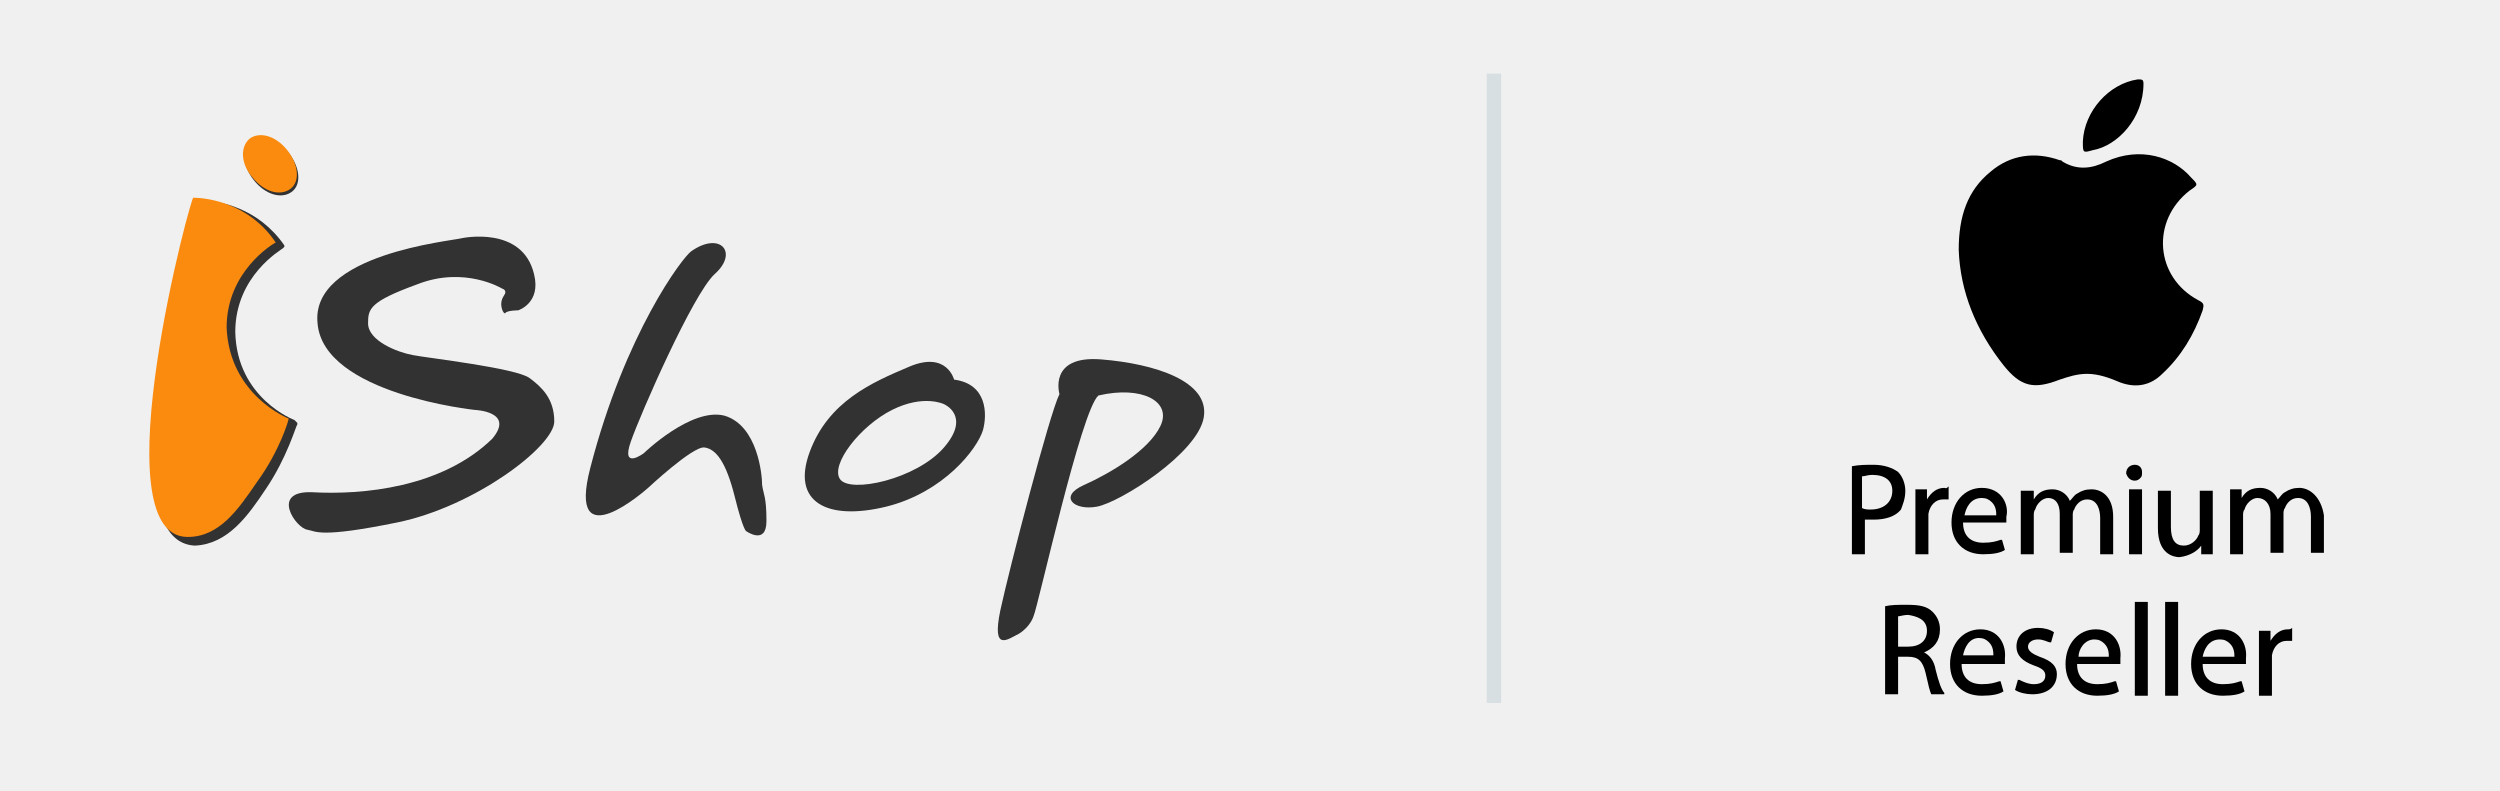
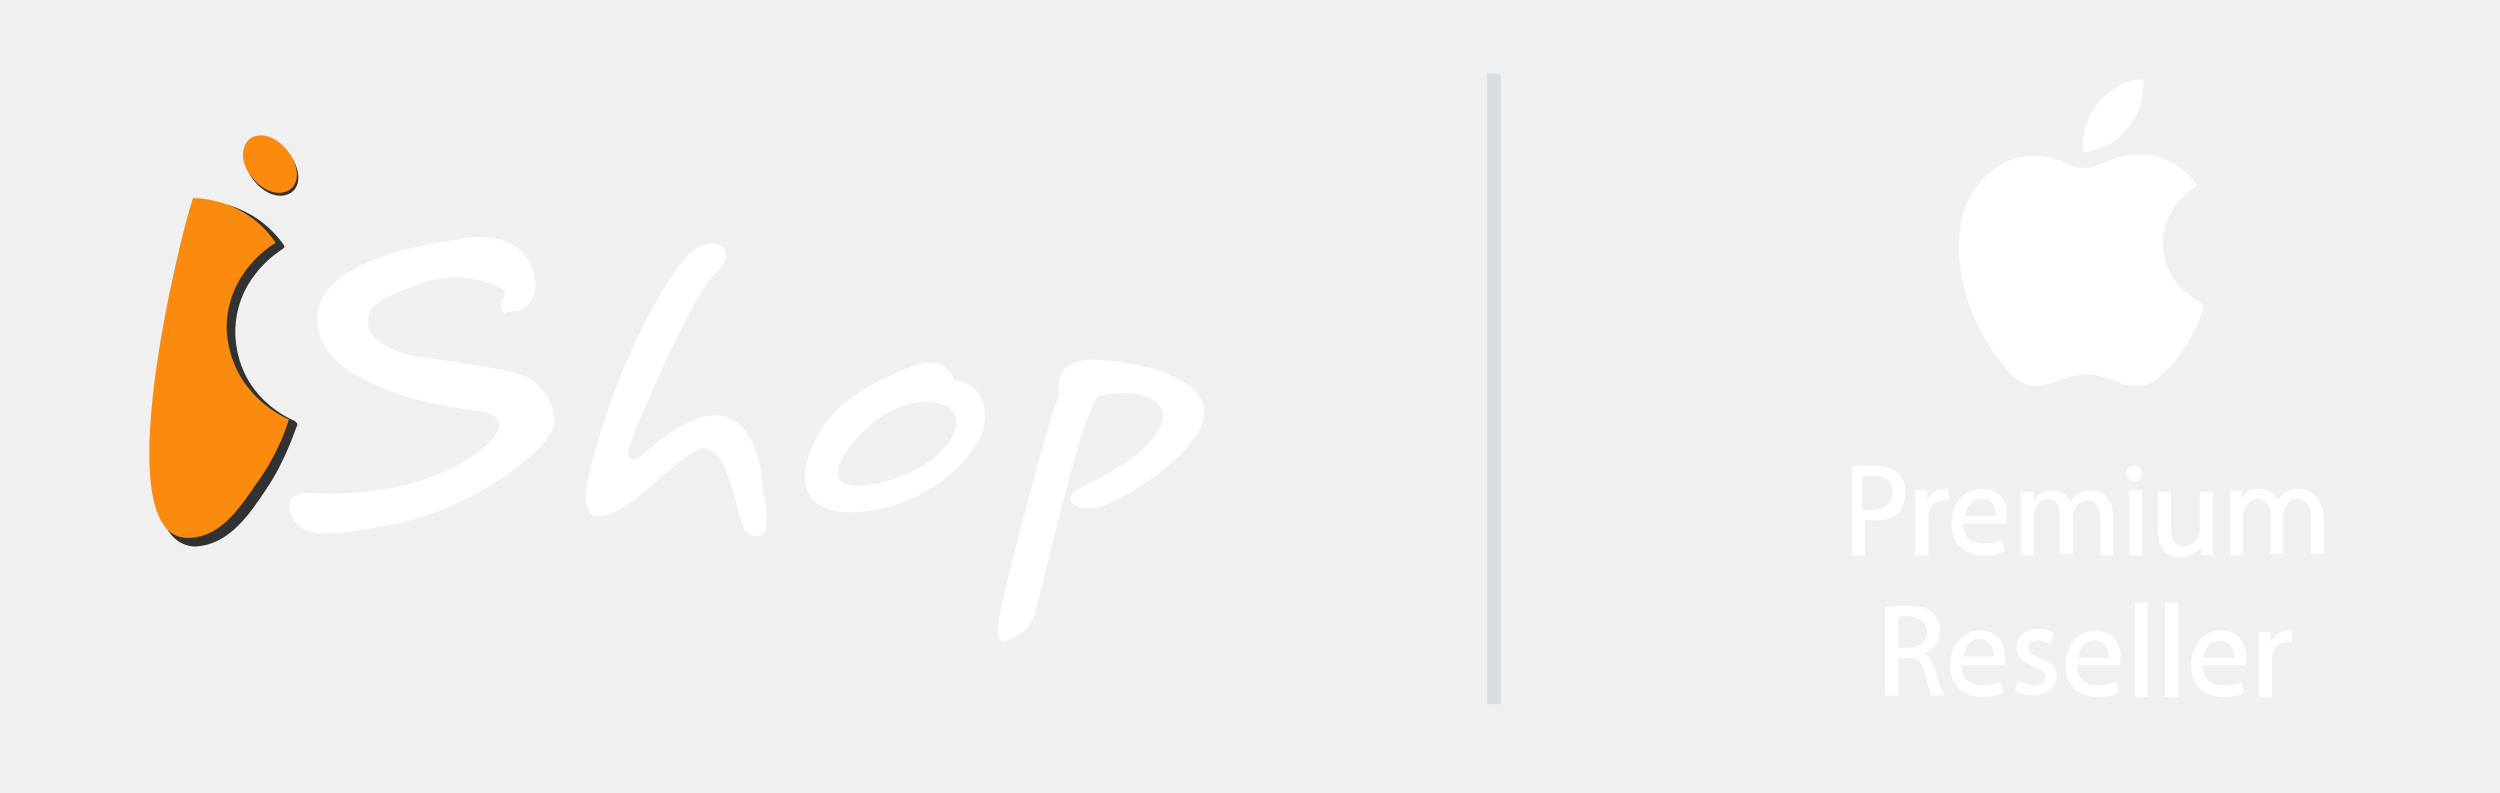
- <svg xmlns="http://www.w3.org/2000/svg" version="1.1" id="Layer_1" x="0px" y="0px" width="173.2px" height="54.8px" viewBox="0 0 173.2 54.8" style="enable-background:new 0 0 173.2 54.8;" xml:space="preserve">
-   <style type="text/css">
- 	.st0{fill-rule:evenodd;clip-rule:evenodd;fill:#323232;}
- 	.st1{fill:#323232;}
- 	.st2{fill:#FA8B0F;}
- 	.st3{fill-rule:evenodd;clip-rule:evenodd;fill:#FA8B0F;}
- 	.st4{fill:none;stroke:#D8DFE3;}
- </style>
-   <g>
-     <path class="st0" d="M20,10.6c-0.8-1-1.9-1.3-2.6-0.8c-0.7,0.5-0.6,1.7,0.2,2.7c0.8,1,1.9,1.3,2.6,0.8S20.8,11.6,20,10.6z" />
-     <path class="st1" d="M20.4,29.1c0,0-4-1.5-4.1-6.1c0-3.9,3.2-5.7,3.3-5.8l0.1-0.1L19.7,17c-1.8-2.6-4.5-3.1-5.7-3.1v0h-0.1   c-0.1,0-0.2,0-0.7,1.9c-0.2,0.8-0.6,2.4-1,4.4c-0.7,3.2-1.5,7.8-1.5,11.5c0,4,0.9,6,2.8,6.1c2.3-0.1,3.7-2.1,4.9-3.9   c1.5-2.2,2.1-4.4,2.2-4.5l0-0.1L20.4,29.1z" />
-     <path class="st2" d="M20,29c0,0.1-0.6,2.2-2.2,4.4c-1.3,1.9-2.6,3.8-4.8,3.8c-6.2,0,0.4-24.3,0.4-23.5c1,0,3.9,0.4,5.7,3.1   c-0.2,0.1-3.4,2-3.4,5.9C15.9,27.4,20,29,20,29z" />
-     <path class="st3" d="M17.3,9.6c0.7-0.5,1.8-0.2,2.6,0.8c0.8,1,0.9,2.2,0.2,2.7c-0.7,0.5-1.8,0.2-2.6-0.8   C16.7,11.4,16.6,10.2,17.3,9.6z" />
-     <path class="st1" d="M34.8,20c0,0-2.6-1.6-5.9-0.3c-3.3,1.2-3.4,1.7-3.4,2.7c0,1.2,2,2,3.1,2.2c1,0.2,7.2,0.9,8.1,1.6   c0.8,0.6,1.7,1.4,1.7,3c0,1.7-5.5,5.9-10.9,7c-5.4,1.1-5.6,0.6-6.2,0.5c-0.8-0.1-2.6-2.7,0.3-2.6c3.5,0.2,9-0.3,12.5-3.7   c1.6-1.9-1.2-2-1.2-2S22.4,27.3,22,22.4c-0.5-4.8,9.3-5.7,10-5.9c0,0,4.2-0.9,5,2.5c0.5,2-1.1,2.5-1.1,2.5s-0.8,0-0.9,0.2   c-0.1,0.1-0.5-0.6-0.1-1.2C35.2,20.1,34.8,20,34.8,20z" />
-     <path class="st1" d="M47.9,17.4c-0.6,0.4-4.6,5.7-7,15c-1.7,6.5,4,1.4,4,1.4s3.1-2.9,3.9-2.8c0.8,0.1,1.5,1,2.1,3.4   c0.6,2.4,0.8,2.4,0.8,2.4s1.4,1,1.4-0.7c0-1.7-0.2-1.8-0.3-2.5c0-0.7-0.3-4.1-2.6-4.8c-2.3-0.6-5.6,2.6-5.6,2.6s-1.6,1.2-0.9-0.8   c0.7-2,4.3-10.2,5.8-11.6C51.2,17.5,49.9,16,47.9,17.4z" />
-     <path class="st1" d="M73.4,27.3c0,0-0.8-2.7,2.9-2.4c3.7,0.3,7.5,1.5,7.1,4c-0.4,2.5-5.8,5.9-7.4,6.2c-1.6,0.3-2.7-0.7-0.9-1.5   c1.8-0.8,4.5-2.4,5.3-4.1c0.8-1.7-1.3-2.8-4.3-2.1c-1.2,1-4.2,14.7-4.5,15.3c0,0-0.2,0.7-1,1.2c-0.8,0.4-1.9,1.3-1.3-1.6   C69.9,39.5,72.7,28.7,73.4,27.3z" />
-     <path class="st1" d="M66.1,26.3c0,0-0.5-2-3.1-0.9c-2.6,1.1-5.6,2.4-6.9,5.9c-1.3,3.5,1.2,4.8,5.3,3.8c4-1,6.3-4,6.7-5.3   C68.4,28.7,68.4,26.6,66.1,26.3z M65.4,31c-1.9,2.2-6.5,3.2-7.2,2.2c-0.7-1,1.4-3.7,3.6-4.8s3.6-0.4,3.6-0.4S67.3,28.8,65.4,31z" />
-   </g>
-   <line class="st4" x1="103.5" y1="5.1" x2="103.5" y2="48.7" />
-   <g>
-     <path d="M135.7,17.3c0-2.3,0.6-4.1,2.2-5.4c1.4-1.2,3.1-1.4,4.8-0.8c0.1,0,0.1,0,0.2,0.1c1,0.6,2,0.5,3,0c2.4-1.1,4.7-0.3,5.9,1.1   c0.5,0.5,0.5,0.5-0.1,0.9c-2.7,2.1-2.4,6,0.6,7.6c0.4,0.2,0.4,0.3,0.3,0.7c-0.6,1.7-1.5,3.2-2.8,4.4c-0.8,0.8-1.8,1-2.9,0.6   c-0.7-0.3-1.5-0.6-2.3-0.6c-0.7,0-1.3,0.2-1.9,0.4c-1.8,0.7-2.7,0.5-3.9-1C136.9,22.9,135.8,20.2,135.7,17.3z" />
-     <path d="M144.3,9.8c0.1-2.1,1.8-4,3.8-4.3c0.3,0,0.4,0,0.4,0.3c0,2.4-1.8,4.3-3.5,4.6C144.3,10.6,144.3,10.6,144.3,9.8z" />
-     <path d="M132,34c0-0.5-0.2-1-0.5-1.3c-0.4-0.3-1-0.5-1.7-0.5c-0.5,0-1,0-1.5,0.1l0,0v6.1h0.9V36c0.2,0,0.4,0,0.6,0   c0.8,0,1.5-0.2,1.9-0.7C131.8,35,132,34.6,132,34z M129.6,35.3c-0.2,0-0.4,0-0.6-0.1V33c0.2,0,0.4-0.1,0.7-0.1   c0.9,0,1.4,0.4,1.4,1.1C131.1,34.8,130.5,35.3,129.6,35.3z" />
-     <path d="M134.7,33.8c-0.5,0-0.9,0.3-1.2,0.8l0-0.7h-0.8V34c0,0.4,0,0.8,0,1.4v3h0.9V36c0-0.1,0-0.3,0-0.4c0.1-0.6,0.5-1,1-1   c0.1,0,0.2,0,0.3,0l0.1,0v-0.9l0,0C134.8,33.9,134.8,33.8,134.7,33.8z" />
-     <path d="M137.3,33.8c-1.2,0-2.1,1-2.1,2.4c0,1.4,0.9,2.2,2.2,2.2c0.7,0,1.2-0.1,1.5-0.3l0,0l-0.2-0.7l-0.1,0   c-0.3,0.1-0.6,0.2-1.2,0.2c-0.9,0-1.4-0.5-1.4-1.4h3l0-0.1c0-0.1,0-0.2,0-0.3C139.2,35,138.7,33.8,137.3,33.8z M137.3,34.5   c0.3,0,0.5,0.1,0.7,0.3c0.3,0.3,0.3,0.7,0.3,0.9h-2.2C136.2,35.2,136.5,34.5,137.3,34.5z" />
-     <path d="M143.6,35.7c0-0.1,0-0.3,0.1-0.4c0.1-0.3,0.4-0.7,0.9-0.7c0.7,0,0.9,0.7,0.9,1.3v2.5h0.9v-2.6c0-1.4-0.8-1.9-1.5-1.9   c-0.4,0-0.7,0.1-1,0.3c-0.2,0.1-0.3,0.3-0.5,0.5c-0.2-0.5-0.7-0.8-1.2-0.8c-0.6,0-1,0.2-1.3,0.7l0-0.6H140V34c0,0.3,0,0.7,0,1.2   v3.2h0.9v-2.7c0-0.1,0-0.3,0.1-0.4c0.1-0.4,0.5-0.8,0.9-0.8c0.5,0,0.8,0.4,0.8,1.1v2.7h0.9V35.7z" />
-     <path d="M148.4,33.9h-0.9v4.5h0.9V33.9z" />
-     <path d="M147.9,33.3c0.2,0,0.3-0.1,0.4-0.2c0.1-0.1,0.1-0.2,0.1-0.4c0-0.3-0.2-0.5-0.5-0.5c-0.3,0-0.6,0.2-0.6,0.6   C147.4,33.1,147.6,33.3,147.9,33.3z" />
-     <path d="M152.5,37.8l0,0.6h0.8v-0.1c0-0.3,0-0.7,0-1.2V34h-0.9v2.7c0,0.1,0,0.3-0.1,0.4c-0.1,0.3-0.5,0.7-1,0.7   c-0.6,0-0.9-0.4-0.9-1.3V34h-0.9v2.6c0,1.8,1.1,2,1.5,2C151.8,38.5,152.3,38.1,152.5,37.8z" />
-     <path d="M159.3,33.8c-0.4,0-0.7,0.1-1,0.3c-0.2,0.1-0.3,0.3-0.5,0.5c-0.2-0.5-0.7-0.8-1.2-0.8c-0.6,0-1,0.2-1.3,0.7l0-0.6h-0.8V34   c0,0.3,0,0.7,0,1.2v3.2h0.9v-2.7c0-0.1,0-0.3,0.1-0.4c0.1-0.4,0.5-0.8,0.9-0.8c0.5,0,0.9,0.4,0.9,1.1v2.7h0.9v-2.7   c0-0.1,0-0.3,0.1-0.4c0.1-0.3,0.4-0.7,0.9-0.7c0.7,0,0.9,0.7,0.9,1.3v2.5h0.9v-2.6C160.8,34.4,160,33.8,159.3,33.8z" />
-     <path d="M134.1,46.4c-0.1-0.6-0.4-1-0.8-1.2c0.7-0.3,1.1-0.8,1.1-1.6c0-0.5-0.2-0.9-0.5-1.2c-0.4-0.4-0.9-0.5-1.8-0.5   c-0.6,0-1.1,0-1.5,0.1l0,0v6.1h0.9v-2.6h0.7c0.7,0,1,0.3,1.2,1.1c0.2,0.9,0.3,1.3,0.4,1.5l0,0h0.9l0-0.1   C134.5,47.8,134.3,47.2,134.1,46.4z M133.5,43.7c0,0.7-0.5,1.1-1.3,1.1h-0.7v-2.1c0.1,0,0.4-0.1,0.7-0.1   C132.8,42.7,133.5,42.9,133.5,43.7z" />
-     <path d="M137.2,43.6c-1.2,0-2.1,1-2.1,2.4c0,1.4,0.9,2.2,2.2,2.2c0.7,0,1.2-0.1,1.5-0.3l0,0l-0.2-0.7l-0.1,0   c-0.3,0.1-0.6,0.2-1.2,0.2c-0.9,0-1.4-0.5-1.4-1.4h3l0-0.1c0-0.1,0-0.2,0-0.3C139,44.7,138.5,43.6,137.2,43.6z M136,45.4   c0.1-0.5,0.4-1.2,1.1-1.2c0.3,0,0.5,0.1,0.7,0.3c0.3,0.3,0.3,0.7,0.3,0.9L136,45.4L136,45.4z" />
-     <path d="M141.3,45.5c-0.5-0.2-0.8-0.4-0.8-0.7c0-0.3,0.3-0.5,0.7-0.5c0.4,0,0.7,0.2,0.8,0.2l0.1,0l0.2-0.7l0,0   c-0.3-0.2-0.7-0.3-1.1-0.3c-0.9,0-1.5,0.5-1.5,1.3c0,0.6,0.4,1,1.2,1.3c0.6,0.2,0.8,0.4,0.8,0.7c0,0.4-0.3,0.6-0.8,0.6   c-0.4,0-0.8-0.2-1-0.3l-0.1,0l-0.2,0.7l0,0c0.3,0.2,0.8,0.3,1.2,0.3c1,0,1.7-0.5,1.7-1.4C142.5,46.2,142.2,45.8,141.3,45.5z" />
-     <path d="M145.2,43.6c-1.2,0-2.1,1-2.1,2.4c0,1.4,0.9,2.2,2.2,2.2c0.7,0,1.2-0.1,1.5-0.3l0,0l-0.2-0.7l-0.1,0   c-0.3,0.1-0.6,0.2-1.2,0.2c-0.9,0-1.4-0.5-1.4-1.4h3l0-0.1c0-0.1,0-0.2,0-0.3C147,44.7,146.5,43.6,145.2,43.6z M145.1,44.3   c0.3,0,0.5,0.1,0.7,0.3c0.3,0.3,0.3,0.7,0.3,0.9H144C144,45,144.4,44.3,145.1,44.3z" />
-     <path d="M148.8,41.7h-0.9v6.5h0.9V41.7z" />
-     <path d="M150.9,41.7H150v6.5h0.9V41.7z" />
-     <path d="M153.9,43.6c-1.2,0-2.1,1-2.1,2.4c0,1.4,0.9,2.2,2.2,2.2c0.7,0,1.2-0.1,1.5-0.3l0,0l-0.2-0.7l-0.1,0   c-0.3,0.1-0.6,0.2-1.2,0.2c-0.9,0-1.4-0.5-1.4-1.4h3l0-0.1c0-0.1,0-0.2,0-0.3C155.7,44.7,155.2,43.6,153.9,43.6z M153.8,44.3   c0.3,0,0.5,0.1,0.7,0.3c0.3,0.3,0.3,0.7,0.3,0.9h-2.2C152.7,45,153,44.3,153.8,44.3z" />
-     <path d="M158.5,43.6c-0.5,0-0.9,0.3-1.2,0.8l0-0.7h-0.8v0.1c0,0.4,0,0.8,0,1.4v3h0.9v-2.4c0-0.1,0-0.2,0-0.4c0.1-0.6,0.5-1,1-1   c0.1,0,0.2,0,0.3,0l0.1,0v-0.9l0,0C158.7,43.6,158.6,43.6,158.5,43.6z" />
-   </g>
+ <svg xmlns="http://www.w3.org/2000/svg" width="183" height="58" viewBox="0 0 183 58" fill="none">
+   <path fill-rule="evenodd" clip-rule="evenodd" d="M21.132 11.219C20.286 10.161 19.124 9.843 18.384 10.373C17.645 10.902 17.751 12.172 18.596 13.23C19.441 14.289 20.603 14.606 21.343 14.077C22.083 13.548 21.977 12.278 21.132 11.219Z" fill="#323232" />
+   <path d="M21.554 30.799C21.554 30.799 17.328 29.212 17.222 24.343C17.222 20.216 20.603 18.311 20.709 18.205L20.815 18.099V17.993C18.913 15.241 16.06 14.712 14.792 14.712H14.687C14.581 14.712 14.475 14.712 13.947 16.723C13.736 17.57 13.313 19.263 12.89 21.38C12.151 24.767 11.305 29.635 11.305 33.551C11.305 37.785 12.256 39.902 14.264 40.008C16.694 39.902 18.173 37.785 19.441 35.88C21.026 33.551 21.66 31.223 21.766 31.117V31.011L21.554 30.799Z" fill="#323232" />
+   <path d="M21.132 30.693C21.132 30.799 20.498 33.022 18.807 35.35C17.434 37.361 16.06 39.372 13.736 39.372C7.185 39.372 14.158 13.653 14.158 14.5C15.215 14.5 18.279 14.923 20.181 17.781C19.969 17.887 16.588 19.898 16.588 24.026C16.8 29 21.132 30.693 21.132 30.693Z" fill="#FA8B0F" />
+   <path fill-rule="evenodd" clip-rule="evenodd" d="M18.279 10.161C19.018 9.631 20.181 9.949 21.026 11.007C21.871 12.066 21.977 13.336 21.237 13.865C20.498 14.394 19.335 14.077 18.49 13.018C17.645 12.066 17.539 10.796 18.279 10.161Z" fill="#FA8B0F" />
+   <path d="M36.769 21.168C36.769 21.168 34.022 19.475 30.535 20.851C27.049 22.121 26.943 22.65 26.943 23.708C26.943 24.978 29.056 25.825 30.218 26.037C31.275 26.248 37.826 26.989 38.777 27.73C39.622 28.365 40.573 29.212 40.573 30.905C40.573 32.705 34.761 37.15 29.056 38.314C23.351 39.478 23.139 38.949 22.505 38.843C21.66 38.737 19.758 35.986 22.822 36.092C26.52 36.303 32.331 35.774 36.029 32.175C37.72 30.165 34.761 30.059 34.761 30.059C34.761 30.059 23.667 28.894 23.245 23.708C22.716 18.628 33.071 17.675 33.811 17.464C33.811 17.464 38.248 16.511 39.093 20.11C39.622 22.227 37.931 22.756 37.931 22.756C37.931 22.756 37.086 22.756 36.98 22.967C36.875 23.073 36.452 22.332 36.875 21.697C37.192 21.274 36.769 21.168 36.769 21.168Z" fill="white" />
+   <path d="M50.61 18.416C49.976 18.84 45.75 24.449 43.214 34.292C41.418 41.172 47.441 35.774 47.441 35.774C47.441 35.774 50.716 32.705 51.561 32.81C52.407 32.916 53.146 33.869 53.78 36.409C54.414 38.949 54.625 38.949 54.625 38.949C54.625 38.949 56.105 40.008 56.105 38.208C56.105 36.409 55.893 36.303 55.788 35.562C55.788 34.821 55.471 31.223 53.04 30.482C50.61 29.847 47.124 33.234 47.124 33.234C47.124 33.234 45.433 34.504 46.173 32.387C46.912 30.27 50.716 21.591 52.301 20.11C54.097 18.522 52.723 16.935 50.61 18.416Z" fill="white" />
+   <path d="M77.553 28.894C77.553 28.894 76.708 26.036 80.617 26.354C84.527 26.671 88.542 27.941 88.119 30.587C87.696 33.233 81.991 36.832 80.3 37.149C78.61 37.467 77.448 36.408 79.349 35.562C81.251 34.715 84.104 33.022 84.949 31.222C85.794 29.423 83.576 28.259 80.406 29C79.138 30.058 75.968 44.558 75.651 45.193C75.651 45.193 75.44 45.934 74.595 46.463C73.749 46.887 72.587 47.839 73.221 44.77C73.855 41.806 76.814 30.376 77.553 28.894Z" fill="white" />
+   <path d="M69.84 27.835C69.84 27.835 69.312 25.719 66.565 26.883C63.818 28.047 60.648 29.423 59.274 33.127C57.901 36.832 60.542 38.208 64.874 37.149C69.1 36.091 71.531 32.916 71.953 31.54C72.27 30.375 72.27 28.153 69.84 27.835ZM69.1 32.81C67.093 35.138 62.233 36.197 61.493 35.138C60.754 34.08 62.972 31.222 65.297 30.058C67.621 28.894 69.1 29.635 69.1 29.635C69.1 29.635 71.108 30.481 69.1 32.81Z" fill="white" />
+   <path d="M109.356 5.397V51.544" stroke="#D8DFE3" />
+   <path d="M143.378 18.31C143.378 15.876 144.012 13.97 145.703 12.595C147.182 11.325 148.978 11.113 150.774 11.748C150.88 11.748 150.88 11.748 150.986 11.854C152.042 12.489 153.099 12.383 154.155 11.854C156.691 10.69 159.121 11.536 160.389 13.018C160.917 13.547 160.917 13.547 160.283 13.97C157.431 16.193 157.748 20.321 160.917 22.014C161.34 22.226 161.34 22.332 161.234 22.755C160.6 24.555 159.65 26.142 158.276 27.412C157.431 28.259 156.374 28.471 155.212 28.047C154.472 27.73 153.627 27.412 152.782 27.412C152.042 27.412 151.408 27.624 150.774 27.835C148.872 28.576 147.921 28.365 146.654 26.777C144.646 24.237 143.484 21.379 143.378 18.31Z" fill="white" />
+   <path d="M152.465 10.372C152.57 8.15 154.367 6.139 156.48 5.821C156.797 5.821 156.902 5.821 156.902 6.139C156.902 8.679 155.001 10.69 153.204 11.007C152.465 11.219 152.465 11.219 152.465 10.372Z" fill="white" />
+   <path d="M139.469 35.985C139.469 35.456 139.258 34.927 138.941 34.609C138.518 34.292 137.884 34.08 137.144 34.08C136.616 34.08 136.088 34.08 135.559 34.186V40.642H136.51V38.102C136.722 38.102 136.933 38.102 137.144 38.102C137.99 38.102 138.729 37.89 139.152 37.361C139.258 37.044 139.469 36.62 139.469 35.985ZM136.933 37.361C136.722 37.361 136.51 37.361 136.299 37.255V34.927C136.51 34.927 136.722 34.821 137.039 34.821C137.99 34.821 138.518 35.244 138.518 35.985C138.518 36.832 137.884 37.361 136.933 37.361Z" fill="white" />
+   <path d="M142.322 35.774C141.793 35.774 141.371 36.091 141.054 36.62V35.88H140.208V35.986C140.208 36.409 140.208 36.832 140.208 37.467V40.642H141.159V38.102C141.159 37.996 141.159 37.785 141.159 37.679C141.265 37.044 141.688 36.62 142.216 36.62C142.322 36.62 142.427 36.62 142.533 36.62H142.639V35.668C142.427 35.88 142.427 35.774 142.322 35.774Z" fill="white" />
+   <path d="M145.069 35.773C143.801 35.773 142.85 36.832 142.85 38.314C142.85 39.795 143.801 40.642 145.174 40.642C145.914 40.642 146.442 40.536 146.759 40.325L146.548 39.584H146.442C146.125 39.69 145.808 39.795 145.174 39.795C144.223 39.795 143.695 39.266 143.695 38.314H146.865V38.208C146.865 38.102 146.865 37.996 146.865 37.89C147.076 37.044 146.548 35.773 145.069 35.773ZM145.069 36.514C145.386 36.514 145.597 36.62 145.808 36.832C146.125 37.149 146.125 37.573 146.125 37.784H143.801C143.906 37.255 144.223 36.514 145.069 36.514Z" fill="white" />
+   <path d="M151.725 37.785C151.725 37.679 151.725 37.468 151.831 37.362C151.936 37.044 152.253 36.621 152.782 36.621C153.521 36.621 153.733 37.362 153.733 37.997V40.643H154.684V37.891C154.684 36.409 153.838 35.88 153.099 35.88C152.676 35.88 152.359 35.986 152.042 36.197C151.831 36.303 151.725 36.515 151.514 36.727C151.303 36.197 150.774 35.88 150.246 35.88C149.612 35.88 149.189 36.092 148.872 36.621V35.986H147.921C147.921 36.303 147.921 36.727 147.921 37.256V40.643H148.872V37.785C148.872 37.679 148.872 37.468 148.978 37.362C149.084 36.938 149.506 36.515 149.929 36.515C150.457 36.515 150.774 36.938 150.774 37.679V40.537H151.725V37.785Z" fill="white" />
+   <path d="M156.797 35.88H155.846V40.643H156.797V35.88Z" fill="white" />
+   <path d="M156.268 35.244C156.48 35.244 156.585 35.139 156.691 35.033C156.797 34.927 156.797 34.821 156.797 34.609C156.797 34.292 156.585 34.08 156.268 34.08C155.952 34.08 155.635 34.292 155.635 34.715C155.74 35.033 155.952 35.244 156.268 35.244Z" fill="white" />
+   <path d="M161.129 40.007V40.642H161.974V40.536C161.974 40.219 161.974 39.796 161.974 39.266V35.985H161.023V38.843C161.023 38.949 161.023 39.16 160.917 39.266C160.812 39.584 160.389 40.007 159.861 40.007C159.227 40.007 158.91 39.584 158.91 38.631V35.985H157.959V38.737C157.959 40.642 159.121 40.854 159.544 40.854C160.389 40.748 160.917 40.325 161.129 40.007Z" fill="white" />
+   <path d="M168.314 35.773C167.891 35.773 167.574 35.879 167.257 36.091C167.046 36.197 166.94 36.408 166.729 36.62C166.517 36.091 165.989 35.773 165.461 35.773C164.827 35.773 164.404 35.985 164.087 36.514V35.879H163.242V35.985C163.242 36.303 163.242 36.726 163.242 37.255V40.642H164.193V37.784C164.193 37.678 164.193 37.467 164.298 37.361C164.404 36.938 164.827 36.514 165.249 36.514C165.778 36.514 166.2 36.938 166.2 37.678V40.536H167.151V37.678C167.151 37.573 167.151 37.361 167.257 37.255C167.363 36.938 167.68 36.514 168.208 36.514C168.947 36.514 169.159 37.255 169.159 37.89V40.536H170.11V37.784C169.898 36.408 169.053 35.773 168.314 35.773Z" fill="white" />
+   <path d="M141.688 49.109C141.582 48.474 141.265 48.051 140.842 47.839C141.582 47.522 142.005 46.993 142.005 46.146C142.005 45.617 141.793 45.193 141.476 44.876C141.054 44.453 140.525 44.347 139.574 44.347C138.941 44.347 138.412 44.347 137.99 44.453V50.909H138.941V48.157H139.68C140.42 48.157 140.737 48.474 140.948 49.321C141.159 50.274 141.265 50.697 141.371 50.909H142.322V50.803C142.11 50.591 141.899 49.956 141.688 49.109ZM141.054 46.252C141.054 46.993 140.525 47.416 139.68 47.416H138.941V45.193C139.046 45.193 139.363 45.088 139.68 45.088C140.314 45.193 141.054 45.405 141.054 46.252Z" fill="white" />
+   <path d="M144.963 46.147C143.695 46.147 142.744 47.205 142.744 48.687C142.744 50.168 143.695 51.015 145.069 51.015C145.808 51.015 146.337 50.909 146.654 50.698L146.442 49.957H146.337C146.02 50.062 145.703 50.168 145.069 50.168C144.118 50.168 143.589 49.639 143.589 48.687H146.759V48.581C146.759 48.475 146.759 48.369 146.759 48.263C146.865 47.311 146.337 46.147 144.963 46.147ZM143.695 48.052C143.801 47.522 144.118 46.782 144.857 46.782C145.174 46.782 145.386 46.887 145.597 47.099C145.914 47.417 145.914 47.84 145.914 48.052H143.695Z" fill="white" />
+   <path d="M149.295 48.157C148.767 47.945 148.45 47.733 148.45 47.416C148.45 47.098 148.767 46.887 149.189 46.887C149.612 46.887 149.929 47.098 150.035 47.098H150.14L150.352 46.358C150.035 46.146 149.612 46.04 149.189 46.04C148.238 46.04 147.604 46.569 147.604 47.416C147.604 48.051 148.027 48.474 148.872 48.792C149.506 49.004 149.718 49.215 149.718 49.533C149.718 49.956 149.401 50.168 148.872 50.168C148.45 50.168 148.027 49.956 147.816 49.85H147.71L147.499 50.591C147.816 50.803 148.344 50.909 148.767 50.909C149.823 50.909 150.563 50.38 150.563 49.427C150.563 48.898 150.246 48.474 149.295 48.157Z" fill="white" />
+   <path d="M153.416 46.147C152.148 46.147 151.197 47.205 151.197 48.687C151.197 50.168 152.148 51.015 153.521 51.015C154.261 51.015 154.789 50.909 155.106 50.698L154.895 49.957H154.789C154.472 50.062 154.155 50.168 153.521 50.168C152.57 50.168 152.042 49.639 152.042 48.687H155.212V48.581C155.212 48.475 155.212 48.369 155.212 48.263C155.318 47.311 154.789 46.147 153.416 46.147ZM153.31 46.887C153.627 46.887 153.838 46.993 154.05 47.205C154.367 47.522 154.367 47.946 154.367 48.157H152.148C152.148 47.628 152.57 46.887 153.31 46.887Z" fill="white" />
+   <path d="M157.219 44.135H156.268V51.014H157.219V44.135Z" fill="white" />
+   <path d="M159.438 44.135H158.487V51.014H159.438V44.135Z" fill="white" />
+   <path d="M162.608 46.147C161.34 46.147 160.389 47.205 160.389 48.687C160.389 50.168 161.34 51.015 162.714 51.015C163.453 51.015 163.982 50.909 164.299 50.698L164.087 49.957H163.982C163.665 50.062 163.348 50.168 162.714 50.168C161.763 50.168 161.234 49.639 161.234 48.687H164.404V48.581C164.404 48.475 164.404 48.369 164.404 48.263C164.51 47.311 163.982 46.147 162.608 46.147ZM162.502 46.887C162.819 46.887 163.031 46.993 163.242 47.205C163.559 47.522 163.559 47.946 163.559 48.157H161.234C161.34 47.628 161.657 46.887 162.502 46.887Z" fill="white" />
+   <path d="M167.468 46.146C166.94 46.146 166.517 46.463 166.2 46.993V46.252H165.355V46.358C165.355 46.781 165.355 47.204 165.355 47.839V51.014H166.306V48.474C166.306 48.368 166.306 48.263 166.306 48.051C166.412 47.416 166.834 46.993 167.363 46.993C167.468 46.993 167.574 46.993 167.68 46.993H167.785V46.04C167.68 46.146 167.574 46.146 167.468 46.146Z" fill="white" />
</svg>
